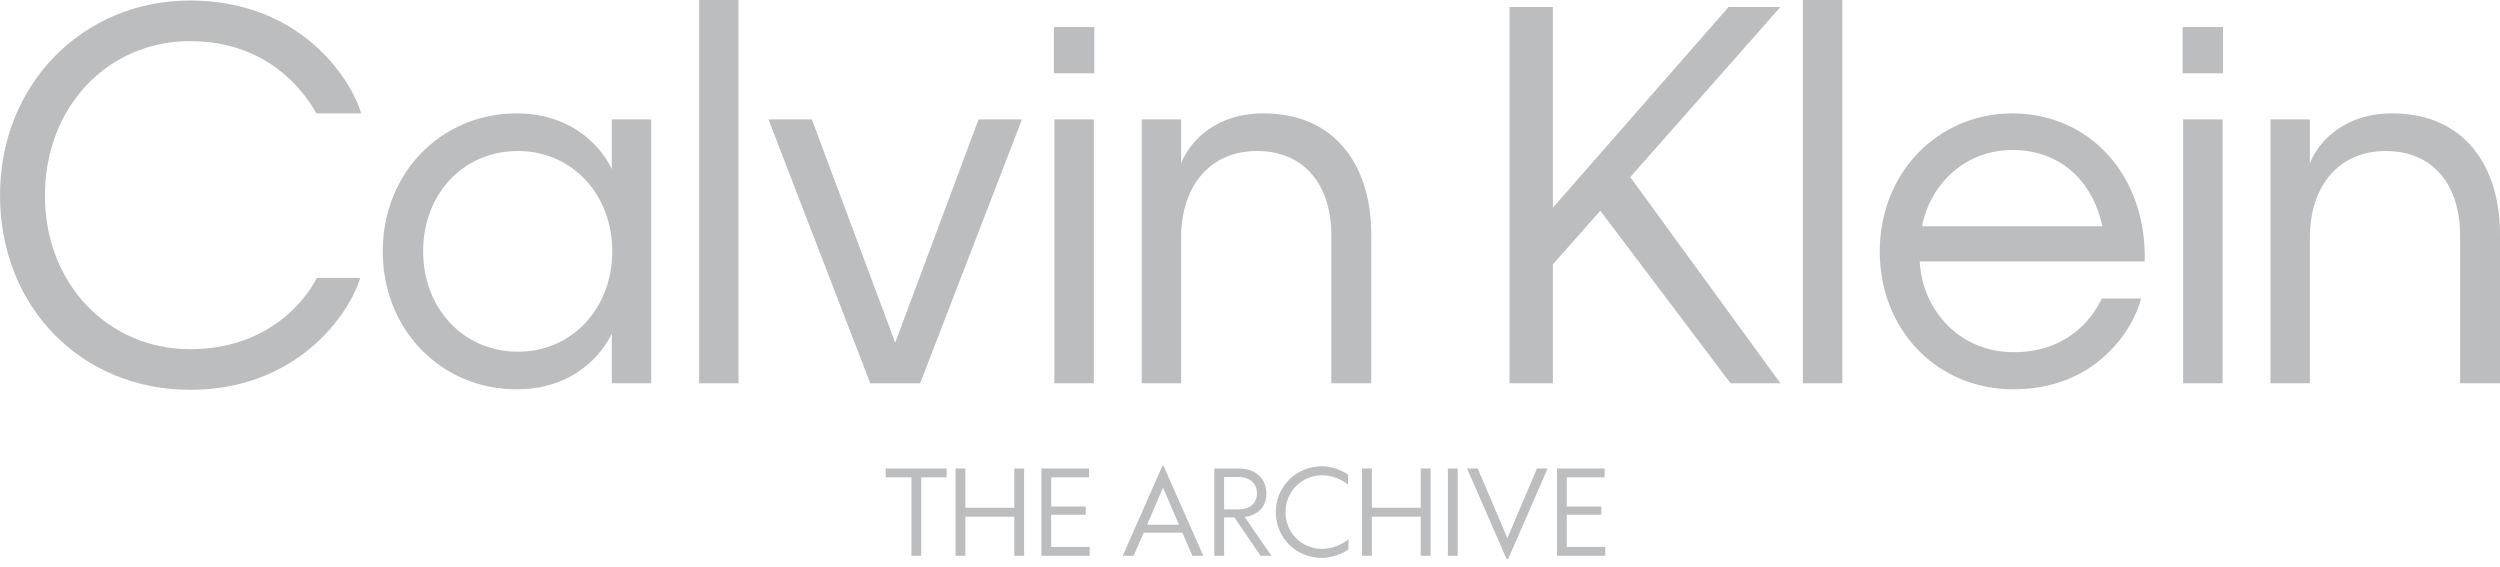
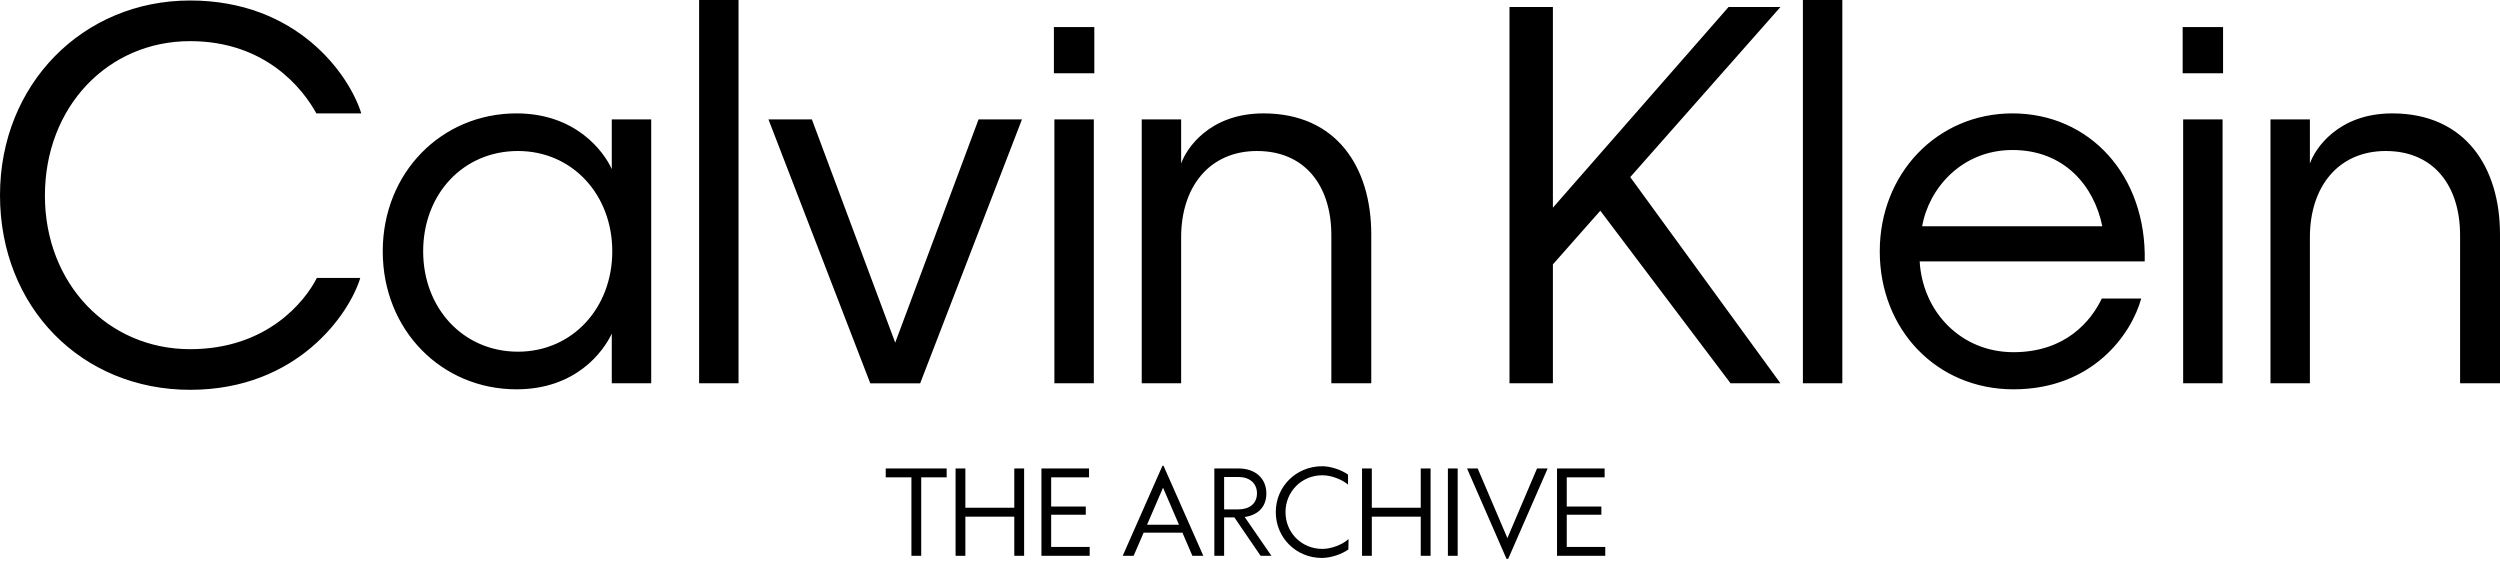
<svg xmlns="http://www.w3.org/2000/svg" width="256" height="58" viewBox="0 0 256 58" fill="none">
-   <path fill-rule="evenodd" clip-rule="evenodd" d="M184.617 39.249H188.654V0L184.617 0V39.249ZM159.017 27.074L163.872 21.577L177.208 39.249H182.318L166.937 18.135L182.318 0.719L177.004 0.719L159.017 21.268V0.719L154.572 0.719V39.249L159.017 39.249V27.074ZM107.97 39.249L112.007 39.249V12.227H107.97V39.249ZM107.919 7.5H112.058V2.774L107.919 2.774V7.5ZM120.949 39.249H116.913V12.227H120.949V16.748C121.46 15.258 123.811 11.611 129.38 11.611C136.891 11.611 140.417 17.159 140.417 23.991V39.249H136.33V24.094C136.33 19.008 133.621 15.463 128.716 15.463C123.862 15.463 120.949 19.111 120.949 24.299V39.249ZM215.276 23.169L196.83 23.169C197.494 19.316 200.866 15.361 206.078 15.361C211.444 15.361 214.458 19.111 215.276 23.169ZM192.487 25.738C192.487 33.752 198.312 39.866 206.181 39.866C214.254 39.866 218.24 34.266 219.262 30.567H215.225C214.151 32.828 211.546 36.064 206.181 36.064C200.815 36.064 196.881 31.954 196.574 26.765L219.619 26.765C219.824 17.93 213.948 11.611 206.078 11.611C198.363 11.611 192.487 17.775 192.487 25.738ZM223.555 39.249H227.591V12.227L223.555 12.227V39.249ZM223.504 7.5L227.642 7.5V2.774L223.504 2.774V7.5ZM232.497 39.249H236.533V24.299C236.533 19.111 239.446 15.463 244.299 15.463C249.205 15.463 251.913 19.008 251.913 24.094V39.249H256V23.991C256 17.159 252.474 11.611 244.965 11.611C239.395 11.611 237.043 15.258 236.533 16.748V12.227H232.497V39.249ZM4.599 20.036C4.599 29.026 11.037 35.756 19.468 35.756C27.337 35.756 31.22 30.875 32.447 28.461L36.893 28.461C35.768 32.16 30.454 39.917 19.468 39.917C8.38 39.917 0 31.492 0 19.984C0 8.631 8.482 0.051 19.468 0.051C30.454 0.051 35.768 7.655 36.995 11.611H32.396C31.016 9.093 27.184 4.213 19.468 4.213C11.037 4.213 4.599 10.943 4.599 20.036ZM53.04 15.463C58.609 15.463 62.697 19.933 62.697 25.738C62.697 31.543 58.609 36.013 53.04 36.013C47.419 36.013 43.332 31.543 43.332 25.738C43.332 19.881 47.419 15.463 53.04 15.463ZM39.193 25.738C39.193 33.804 45.222 39.866 52.887 39.866C58.968 39.866 61.778 36.013 62.646 34.163V39.249L66.683 39.249V12.227H62.646V17.313C61.829 15.515 58.968 11.611 52.887 11.611C45.222 11.611 39.193 17.672 39.193 25.738ZM71.589 39.249H75.626V0L71.589 0V39.249ZM100.203 12.227L91.67 35.088L83.136 12.227L78.691 12.227L89.115 39.25H94.225L104.649 12.227H100.203Z" fill="#BBBDBF" />
-   <path d="M93.33 56.917V48.878H90.699V47.97H96.939V48.878H94.332V56.917H93.33ZM97.851 56.917V47.97H98.853V51.989H103.863V47.97H104.87V56.917H103.863V52.904H98.853V56.917H97.851ZM106.643 56.917V47.97H111.518V48.878H107.639V51.867H111.184V52.71H107.639V56.009H111.583V56.917H106.643ZM122.101 56.917L121.081 54.544H117.109L116.083 56.917H114.964L119.037 47.689H119.142L123.22 56.917H122.101ZM117.455 53.736H120.73L119.095 49.939L117.455 53.736ZM130.196 56.917H129.089L126.399 52.98H125.35V56.917H124.348V47.97H126.827C128.52 47.97 129.675 48.96 129.675 50.536C129.675 51.919 128.796 52.751 127.454 52.939L130.196 56.917ZM125.35 48.843V52.159H126.827C127.94 52.154 128.714 51.574 128.714 50.519C128.714 49.47 127.94 48.843 126.809 48.843H125.35ZM135.356 57.134C132.736 57.134 130.639 55.072 130.639 52.441C130.639 49.81 132.736 47.742 135.391 47.742C136.258 47.742 137.354 48.111 138.039 48.597V49.622C137.424 49.095 136.322 48.667 135.408 48.667C133.293 48.667 131.635 50.331 131.635 52.441C131.635 54.556 133.293 56.208 135.408 56.208C136.322 56.208 137.459 55.775 138.092 55.2L138.074 56.267C137.371 56.765 136.258 57.134 135.356 57.134ZM139.472 56.917V47.97H140.474V51.989H145.484V47.97H146.492V56.917H145.484V52.904H140.474V56.917H139.472ZM148.265 56.917V47.97H149.266V56.917H148.265ZM157.391 47.97H158.481L154.438 57.228H154.268L150.225 47.97H151.315L154.356 55.101L157.391 47.97ZM159.439 56.917V47.97H164.314V48.878H160.435V51.867H163.98V52.71H160.435V56.009H164.379V56.917H159.439Z" fill="#BBBDBF" />
+   <path fill-rule="evenodd" clip-rule="evenodd" d="M184.617 39.249H188.654V0L184.617 0V39.249ZM159.017 27.074L163.872 21.577L177.208 39.249H182.318L166.937 18.135L182.318 0.719L177.004 0.719L159.017 21.268V0.719L154.572 0.719V39.249L159.017 39.249V27.074ZM107.97 39.249L112.007 39.249V12.227H107.97V39.249ZM107.919 7.5H112.058V2.774L107.919 2.774V7.5ZM120.949 39.249H116.913V12.227H120.949V16.748C121.46 15.258 123.811 11.611 129.38 11.611C136.891 11.611 140.417 17.159 140.417 23.991V39.249H136.33V24.094C136.33 19.008 133.621 15.463 128.716 15.463C123.862 15.463 120.949 19.111 120.949 24.299V39.249ZM215.276 23.169L196.83 23.169C197.494 19.316 200.866 15.361 206.078 15.361C211.444 15.361 214.458 19.111 215.276 23.169ZM192.487 25.738C192.487 33.752 198.312 39.866 206.181 39.866C214.254 39.866 218.24 34.266 219.262 30.567H215.225C214.151 32.828 211.546 36.064 206.181 36.064C200.815 36.064 196.881 31.954 196.574 26.765L219.619 26.765C219.824 17.93 213.948 11.611 206.078 11.611C198.363 11.611 192.487 17.775 192.487 25.738ZM223.555 39.249H227.591V12.227L223.555 12.227V39.249ZM223.504 7.5L227.642 7.5V2.774L223.504 2.774V7.5ZM232.497 39.249H236.533V24.299C236.533 19.111 239.446 15.463 244.299 15.463C249.205 15.463 251.913 19.008 251.913 24.094V39.249H256V23.991C256 17.159 252.474 11.611 244.965 11.611C239.395 11.611 237.043 15.258 236.533 16.748V12.227H232.497V39.249ZM4.599 20.036C4.599 29.026 11.037 35.756 19.468 35.756C27.337 35.756 31.22 30.875 32.447 28.461L36.893 28.461C35.768 32.16 30.454 39.917 19.468 39.917C8.38 39.917 0 31.492 0 19.984C0 8.631 8.482 0.051 19.468 0.051C30.454 0.051 35.768 7.655 36.995 11.611H32.396C31.016 9.093 27.184 4.213 19.468 4.213C11.037 4.213 4.599 10.943 4.599 20.036ZM53.04 15.463C58.609 15.463 62.697 19.933 62.697 25.738C62.697 31.543 58.609 36.013 53.04 36.013C47.419 36.013 43.332 31.543 43.332 25.738C43.332 19.881 47.419 15.463 53.04 15.463ZM39.193 25.738C39.193 33.804 45.222 39.866 52.887 39.866C58.968 39.866 61.778 36.013 62.646 34.163V39.249L66.683 39.249V12.227H62.646V17.313C61.829 15.515 58.968 11.611 52.887 11.611C45.222 11.611 39.193 17.672 39.193 25.738ZM71.589 39.249H75.626V0L71.589 0V39.249ZM100.203 12.227L91.67 35.088L83.136 12.227L78.691 12.227L89.115 39.25H94.225L104.649 12.227H100.203Z" fill="#000000" />
+   <path d="M93.33 56.917V48.878H90.699V47.97H96.939V48.878H94.332V56.917H93.33ZM97.851 56.917V47.97H98.853V51.989H103.863V47.97H104.87V56.917H103.863V52.904H98.853V56.917H97.851ZM106.643 56.917V47.97H111.518V48.878H107.639V51.867H111.184V52.71H107.639V56.009H111.583V56.917H106.643ZM122.101 56.917L121.081 54.544H117.109L116.083 56.917H114.964L119.037 47.689H119.142L123.22 56.917H122.101ZM117.455 53.736H120.73L119.095 49.939L117.455 53.736ZM130.196 56.917H129.089L126.399 52.98H125.35V56.917H124.348V47.97H126.827C128.52 47.97 129.675 48.96 129.675 50.536C129.675 51.919 128.796 52.751 127.454 52.939L130.196 56.917ZM125.35 48.843V52.159H126.827C127.94 52.154 128.714 51.574 128.714 50.519C128.714 49.47 127.94 48.843 126.809 48.843H125.35ZM135.356 57.134C132.736 57.134 130.639 55.072 130.639 52.441C130.639 49.81 132.736 47.742 135.391 47.742C136.258 47.742 137.354 48.111 138.039 48.597V49.622C137.424 49.095 136.322 48.667 135.408 48.667C133.293 48.667 131.635 50.331 131.635 52.441C131.635 54.556 133.293 56.208 135.408 56.208C136.322 56.208 137.459 55.775 138.092 55.2L138.074 56.267C137.371 56.765 136.258 57.134 135.356 57.134ZM139.472 56.917V47.97H140.474V51.989H145.484V47.97H146.492V56.917H145.484V52.904H140.474V56.917H139.472ZM148.265 56.917V47.97H149.266V56.917H148.265ZM157.391 47.97H158.481L154.438 57.228H154.268L150.225 47.97H151.315L154.356 55.101L157.391 47.97ZM159.439 56.917V47.97H164.314V48.878H160.435V51.867H163.98V52.71H160.435V56.009H164.379V56.917H159.439Z" fill="#000000" />
</svg>
